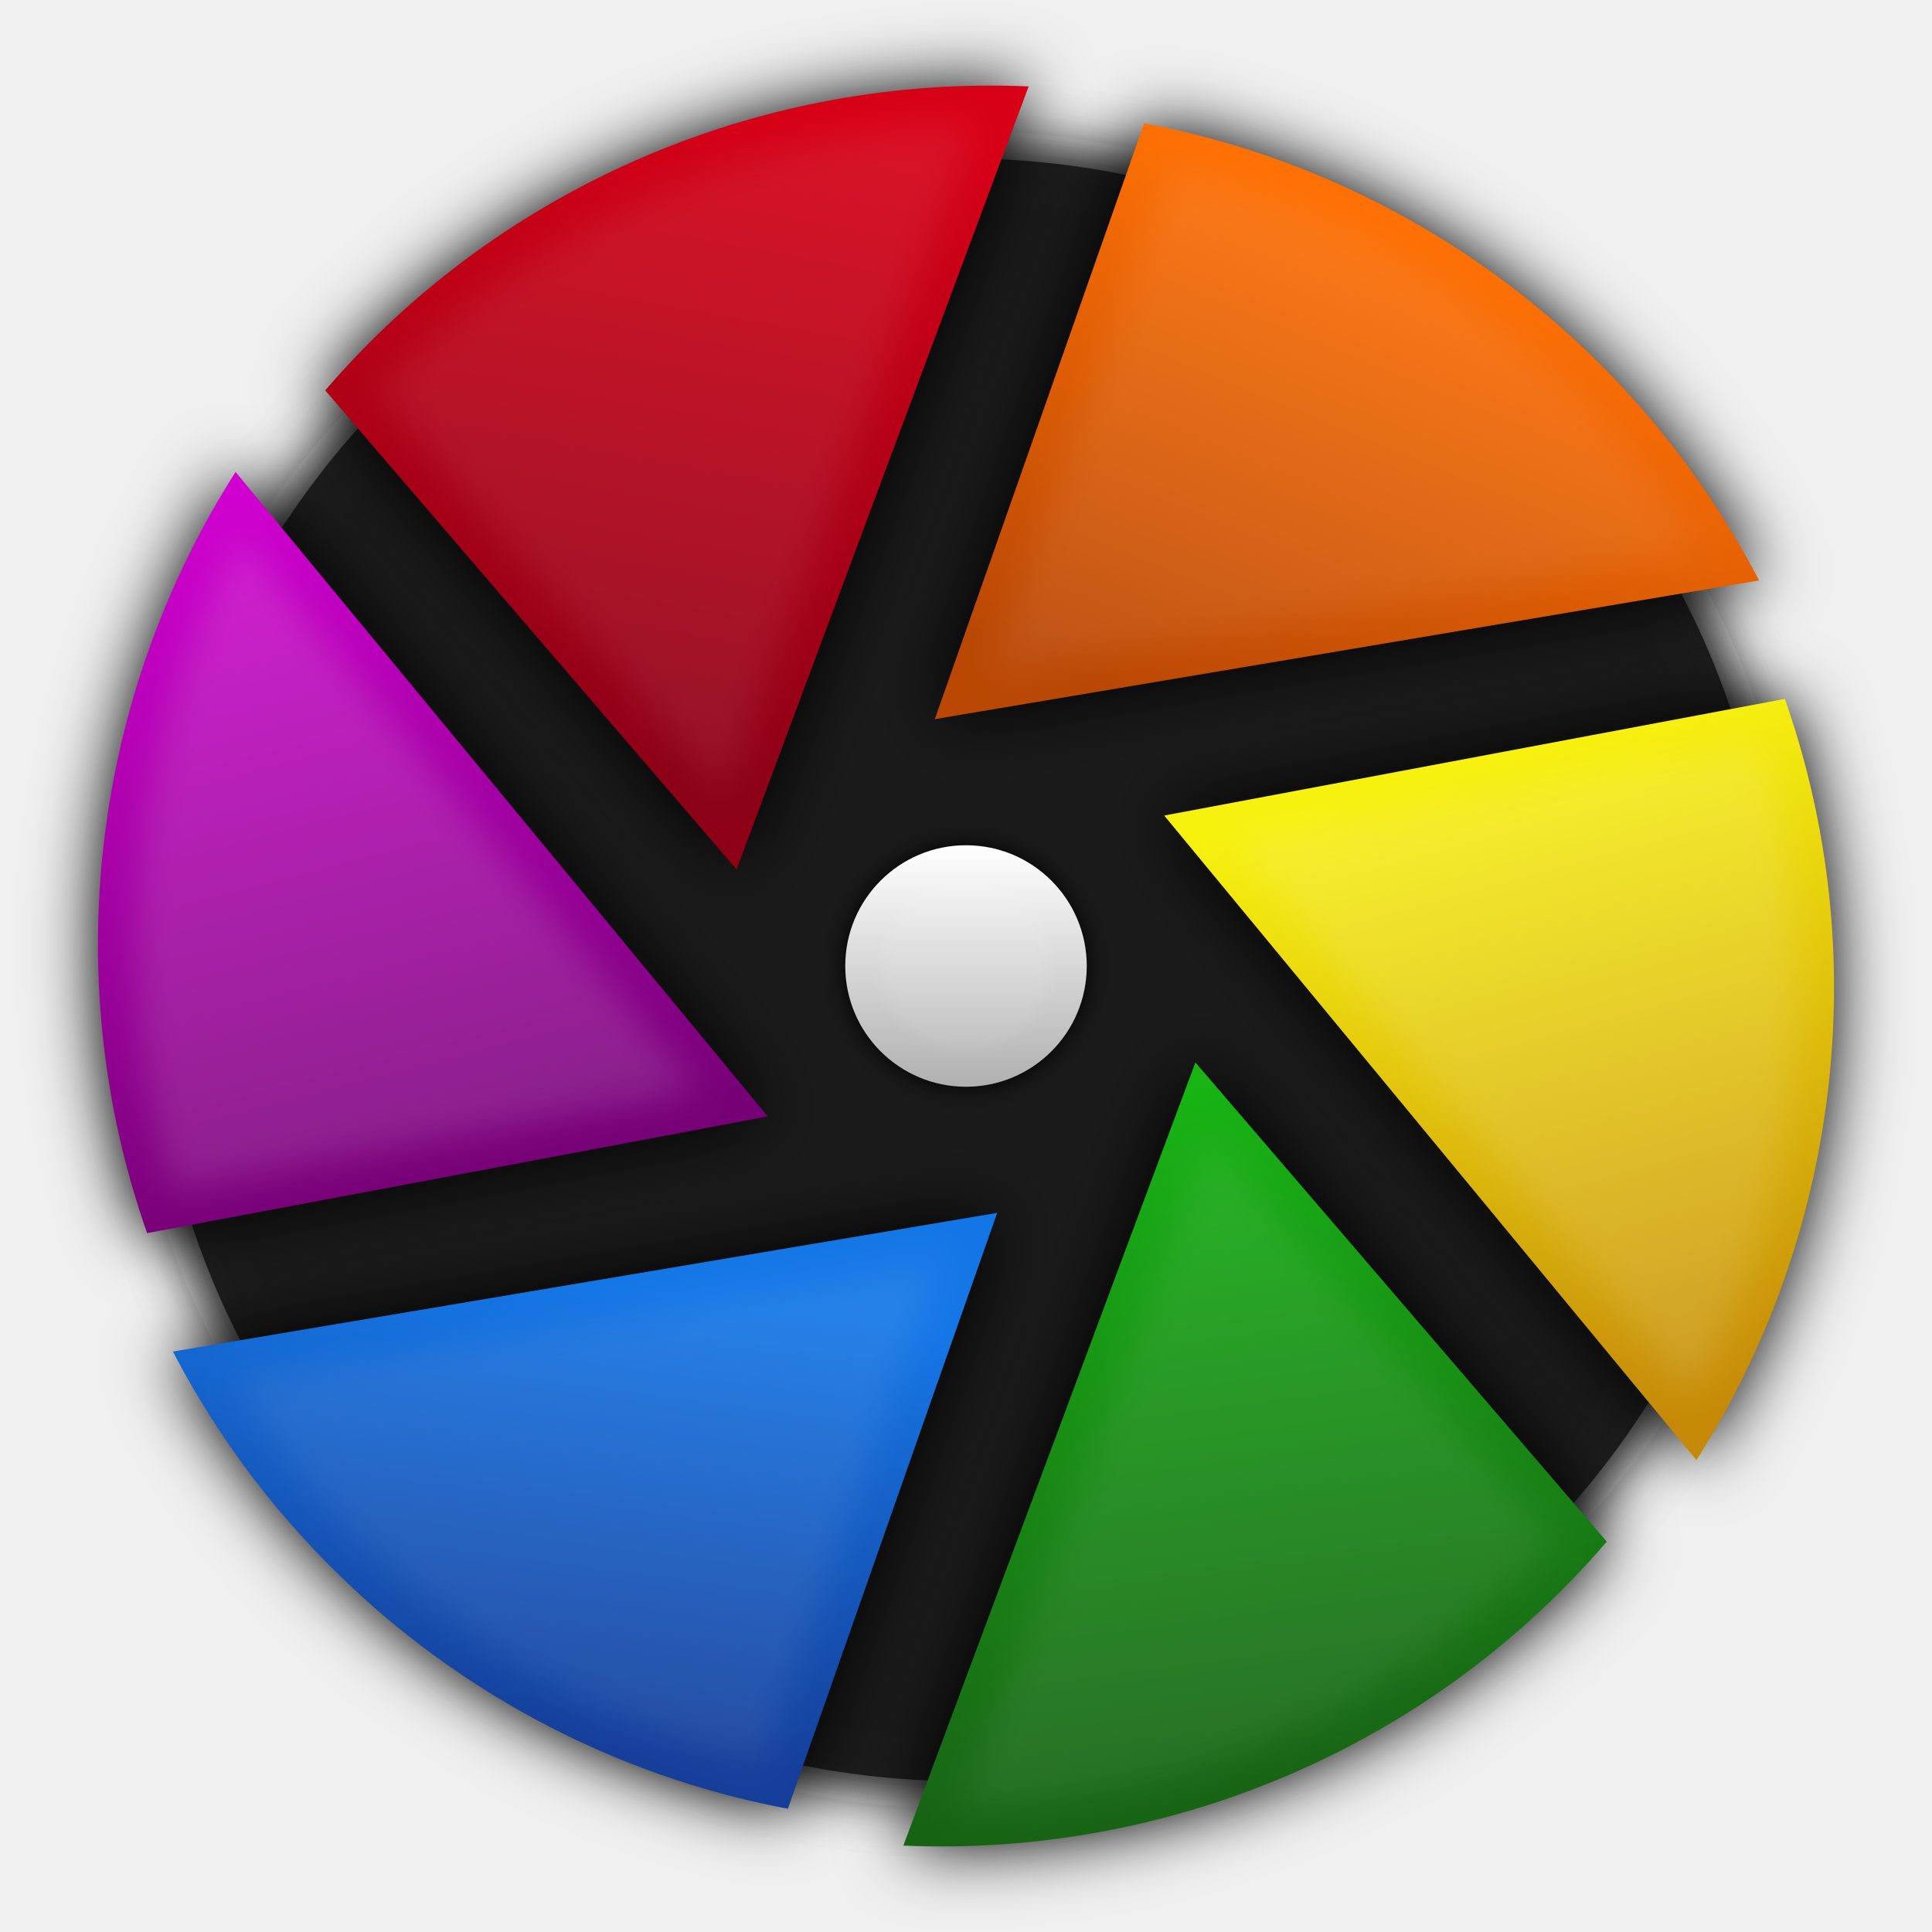
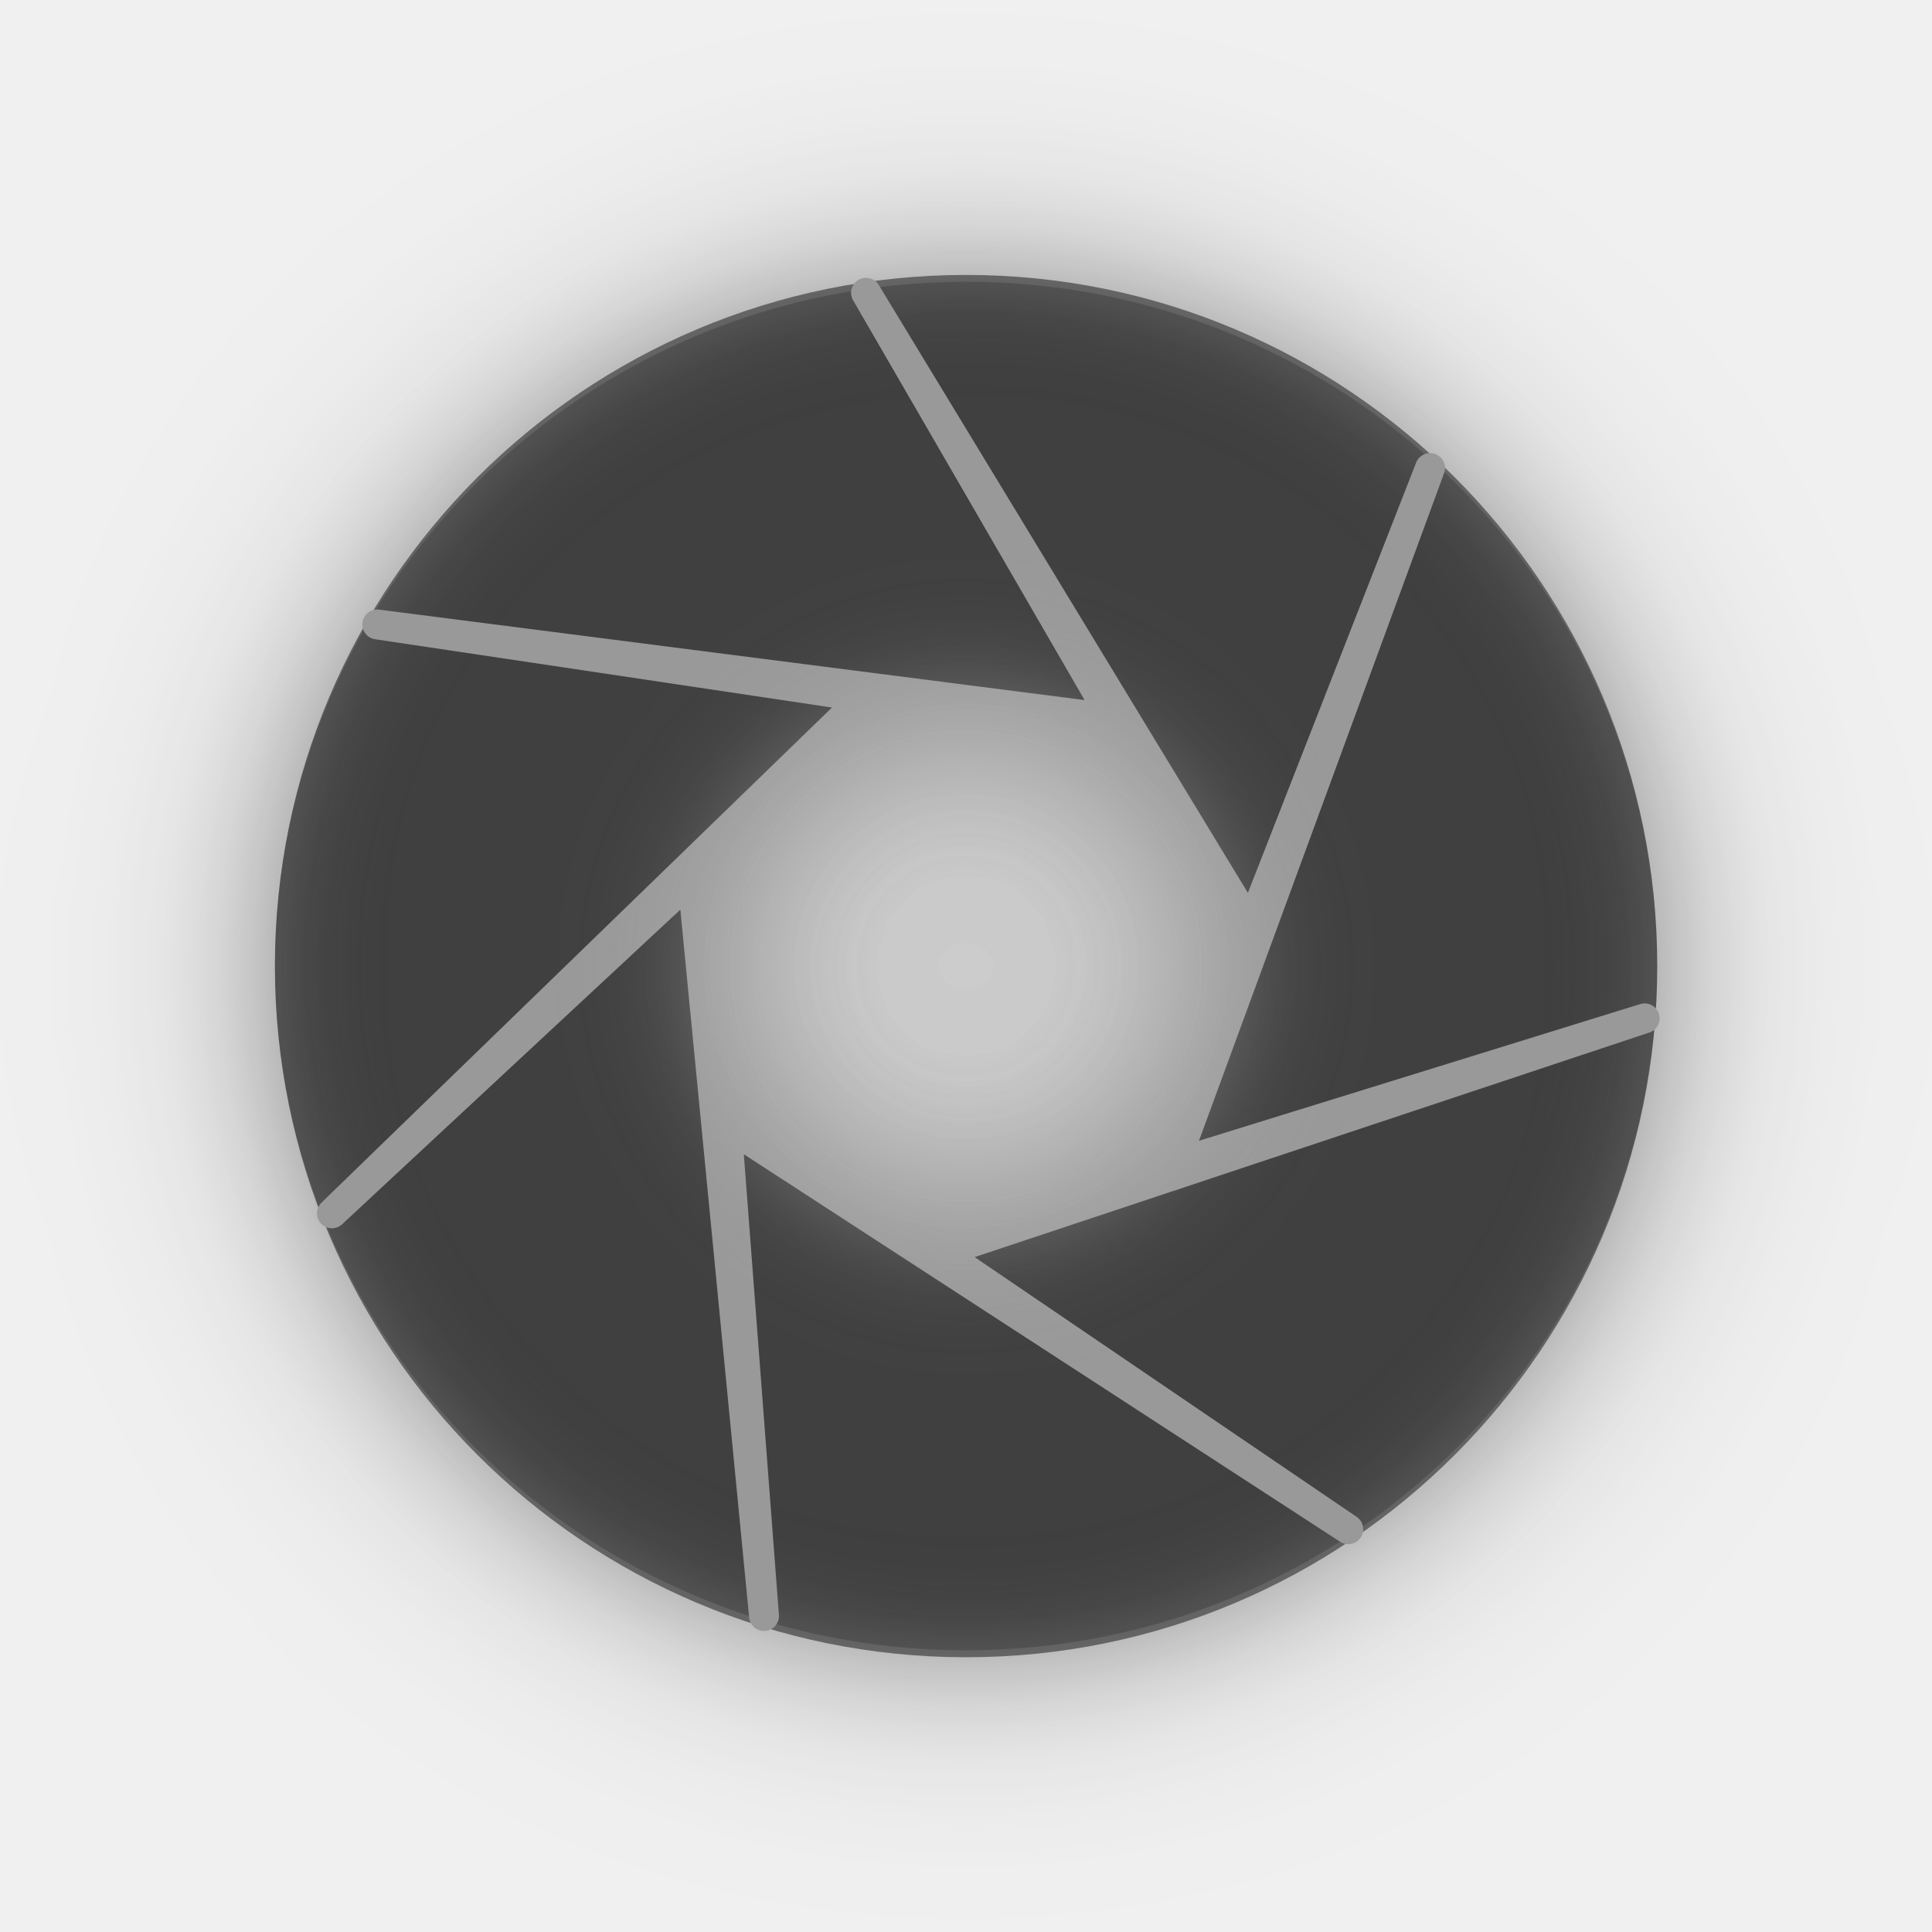
- <svg xmlns="http://www.w3.org/2000/svg" xmlns:xlink="http://www.w3.org/1999/xlink" width="512" height="512" id="svg2" version="1.1">
-   <defs id="defs4">
-     <linearGradient id="linearGradient4206">
-       <stop style="stop-color:#ffffff;stop-opacity:1;" offset="0" id="stop4208" />
-       <stop style="stop-color:#b0b0b0;stop-opacity:1;" offset="1" id="stop4210" />
-     </linearGradient>
-     <linearGradient id="linearGradient4209">
-       <stop style="stop-color:#ffffff;stop-opacity:1;" offset="0" id="stop4211" />
-       <stop style="stop-color:#ffffff;stop-opacity:0;" offset="1" id="stop4213" />
-     </linearGradient>
-     <linearGradient id="linearGradient4163">
-       <stop style="stop-color:#ff7004;stop-opacity:1;" offset="0" id="stop4165" />
-       <stop style="stop-color:#ba4704;stop-opacity:1;" offset="1" id="stop4167" />
-     </linearGradient>
-     <linearGradient id="linearGradient4153">
-       <stop style="stop-color:#d70016;stop-opacity:1;" offset="0" id="stop4155" />
-       <stop style="stop-color:#8d0016;stop-opacity:1;" offset="1" id="stop4157" />
-     </linearGradient>
-     <linearGradient id="linearGradient4143">
-       <stop style="stop-color:#d000d0;stop-opacity:1;" offset="0" id="stop4145" />
-       <stop style="stop-color:#760076;stop-opacity:1;" offset="1" id="stop4147" />
-     </linearGradient>
-     <linearGradient id="linearGradient4133">
-       <stop style="stop-color:#1476e6;stop-opacity:1;" offset="0" id="stop4135" />
-       <stop style="stop-color:#143e9a;stop-opacity:1;" offset="1" id="stop4137" />
-     </linearGradient>
-     <linearGradient id="linearGradient4123">
-       <stop style="stop-color:#17b414;stop-opacity:1;" offset="0" id="stop4125" />
-       <stop style="stop-color:#176314;stop-opacity:1;" offset="1" id="stop4127" />
-     </linearGradient>
-     <linearGradient id="linearGradient4105">
-       <stop style="stop-color:#f7f10e;stop-opacity:1;" offset="0" id="stop4107" />
-       <stop style="stop-color:#c58907;stop-opacity:1;" offset="1" id="stop4109" />
-     </linearGradient>
-     <filter id="filter3873" color-interpolation-filters="sRGB">
-       <feGaussianBlur stdDeviation="11.392" id="feGaussianBlur3875" />
+ <svg xmlns="http://www.w3.org/2000/svg" width="40" height="40" viewBox="0 0 10.583 10.583" version="1.1" id="svg8039">
+   <defs id="defs8036">
+     <filter style="color-interpolation-filters:sRGB;" id="filter9238" x="-0.409" y="-0.409" width="1.818" height="1.818">
+       <feGaussianBlur result="result6" stdDeviation="3" in="SourceGraphic" id="feGaussianBlur9232" />
+       <feColorMatrix values="1 0 0 0 0 0 1 0 0 0 0 0 1 0 0 0 0 0 1 0 " result="result7" in="SourceGraphic" id="feColorMatrix9234" />
+       <feComposite operator="in" in="result6" in2="result7" id="feComposite9236" result="fbSourceGraphic" />
+       <feColorMatrix result="fbSourceGraphicAlpha" in="fbSourceGraphic" values="0 0 0 -1 0 0 0 0 -1 0 0 0 0 -1 0 0 0 0 1 0" id="feColorMatrix183" />
+       <feFlood id="feFlood185" flood-opacity="0.498" flood-color="rgb(0,0,0)" result="flood" in="fbSourceGraphic" />
+       <feComposite in2="fbSourceGraphic" id="feComposite187" in="flood" operator="in" result="composite1" />
+       <feGaussianBlur id="feGaussianBlur189" in="composite1" stdDeviation="3" result="blur" />
+       <feOffset id="feOffset191" dx="0" dy="0" result="offset" />
+       <feComposite in2="offset" id="feComposite193" in="fbSourceGraphic" operator="over" result="fbSourceGraphic" />
+       <feColorMatrix result="fbSourceGraphicAlpha" in="fbSourceGraphic" values="0 0 0 -1 0 0 0 0 -1 0 0 0 0 -1 0 0 0 0 1 0" id="feColorMatrix195" />
+       <feFlood id="feFlood197" flood-opacity="0.498" flood-color="rgb(0,0,0)" result="flood" in="fbSourceGraphic" />
+       <feComposite in2="fbSourceGraphic" id="feComposite199" in="flood" operator="in" result="composite1" />
+       <feGaussianBlur id="feGaussianBlur201" in="composite1" stdDeviation="6" result="blur" />
+       <feOffset id="feOffset203" dx="0" dy="0" result="offset" />
+       <feComposite in2="offset" id="feComposite205" in="fbSourceGraphic" operator="over" result="composite2" />
    </filter>
-     <filter id="filter4107" color-interpolation-filters="sRGB">
-       <feGaussianBlur stdDeviation="9" id="feGaussianBlur4109" />
+     <filter style="color-interpolation-filters:sRGB;" id="filter263" x="-3.932" y="-3.932" width="8.865" height="8.865">
+       <feGaussianBlur stdDeviation="1 1" result="fbSourceGraphic" id="feGaussianBlur261" />
+       <feColorMatrix result="fbSourceGraphicAlpha" in="fbSourceGraphic" values="0 0 0 -1 0 0 0 0 -1 0 0 0 0 -1 0 0 0 0 1 0" id="feColorMatrix265" />
+       <feGaussianBlur id="feGaussianBlur267" stdDeviation="1 1" result="fbSourceGraphic" in="fbSourceGraphic" />
+       <feColorMatrix result="fbSourceGraphicAlpha" in="fbSourceGraphic" values="0 0 0 -1 0 0 0 0 -1 0 0 0 0 -1 0 0 0 0 1 0" id="feColorMatrix269" />
+       <feGaussianBlur id="feGaussianBlur271" stdDeviation="1 1" result="blur" in="fbSourceGraphic" />
+       <feColorMatrix id="feColorMatrix273" values="1 0 0 0 0 0 1 0 0 0 0 0 1 0 0 0 0 0 50 0 " result="colormatrix" />
+       <feComposite in2="fbSourceGraphic" id="feComposite275" in="colormatrix" operator="in" result="fbSourceGraphic" />
+       <feColorMatrix result="fbSourceGraphicAlpha" in="fbSourceGraphic" values="0 0 0 -1 0 0 0 0 -1 0 0 0 0 -1 0 0 0 0 1 0" id="feColorMatrix277" />
+       <feGaussianBlur id="feGaussianBlur279" stdDeviation="1 1" result="blur" in="fbSourceGraphic" />
+       <feColorMatrix id="feColorMatrix281" values="1 0 0 0 0 0 1 0 0 0 0 0 1 0 0 0 0 0 50 0 " result="colormatrix" />
+       <feComposite in2="fbSourceGraphic" id="feComposite283" in="colormatrix" operator="in" />
    </filter>
-     <filter id="filter3902">
-       <feGaussianBlur stdDeviation="9" id="feGaussianBlur3904" />
-     </filter>
-     <filter id="filter3936">
-       <feGaussianBlur stdDeviation="4.822" id="feGaussianBlur3938" />
-     </filter>
-     <filter id="filter3968">
-       <feGaussianBlur stdDeviation="4.612" id="feGaussianBlur3970" />
-     </filter>
-     <filter id="filter3992">
-       <feGaussianBlur stdDeviation="4.717" id="feGaussianBlur3994" />
-     </filter>
-     <filter id="filter4032">
-       <feGaussianBlur stdDeviation="5.065" id="feGaussianBlur4034" />
-     </filter>
-     <filter id="filter4056">
-       <feGaussianBlur stdDeviation="4.766" id="feGaussianBlur4058" />
-     </filter>
-     <filter id="filter4092">
-       <feGaussianBlur stdDeviation="4.72" id="feGaussianBlur4094" />
-     </filter>
-     <radialGradient xlink:href="#linearGradient4209" id="radialGradient4217" cx="385.346" cy="495.543" fx="385.346" fy="495.543" r="205.641" gradientTransform="matrix(-1.717491,-0.2270816,0.1738184,-1.314644,961.0412,1140.425)" gradientUnits="userSpaceOnUse" />
-     <filter id="filter4226" x="-0.3" width="1.6" y="-0.3" height="1.6">
-       <feGaussianBlur stdDeviation="25.864" id="feGaussianBlur4228" />
-     </filter>
-     <filter id="filter4230" x="-0.6" width="2.2" y="-0.6" height="2.2">
-       <feGaussianBlur stdDeviation="12" id="feGaussianBlur4232" />
-     </filter>
-     <linearGradient xlink:href="#linearGradient4163" id="linearGradient3885" gradientUnits="userSpaceOnUse" x1="372.859" y1="593.388" x2="318.297" y2="726.388" gradientTransform="translate(1.875215,-533.7662)" />
-     <linearGradient xlink:href="#linearGradient4153" id="linearGradient3888" gradientUnits="userSpaceOnUse" x1="179.047" y1="580.06" x2="180.172" y2="752.06" gradientTransform="translate(1.875215,-533.7662)" />
-     <linearGradient xlink:href="#linearGradient4143" id="linearGradient3891" gradientUnits="userSpaceOnUse" x1="108.797" y1="721.607" x2="54.765" y2="857.607" gradientTransform="translate(1.875215,-533.7662)" />
-     <linearGradient xlink:href="#linearGradient4133" id="linearGradient3894" gradientUnits="userSpaceOnUse" x1="186.765" y1="873.544" x2="170.547" y2="997.544" gradientTransform="translate(1.875215,-533.7662)" />
-     <linearGradient xlink:href="#linearGradient4123" id="linearGradient3897" gradientUnits="userSpaceOnUse" x1="317.074" y1="815.922" x2="343.89" y2="1000.923" gradientTransform="translate(1.875215,-533.7662)" />
-     <linearGradient xlink:href="#linearGradient4105" id="linearGradient3900" gradientUnits="userSpaceOnUse" x1="393.14" y1="738.919" x2="444.453" y2="904.919" gradientTransform="translate(1.875215,-533.7662)" />
-     <linearGradient xlink:href="#linearGradient4105" id="linearGradient3907" gradientUnits="userSpaceOnUse" gradientTransform="matrix(0.5,0.8660254,-0.8660254,0.5,812.8952,-358.9616)" x1="277.627" y1="637.059" x2="454.048" y2="683.489" />
-     <linearGradient xlink:href="#linearGradient4123" id="linearGradient3911" gradientUnits="userSpaceOnUse" gradientTransform="matrix(-0.5,0.8660254,-0.8660254,-0.5,1067.02,430.8046)" x1="253.838" y1="725.269" x2="401.186" y2="612.484" />
-     <linearGradient xlink:href="#linearGradient4133" id="linearGradient3915" gradientUnits="userSpaceOnUse" gradientTransform="matrix(-1,0,0,-1,510.1248,1045.766)" x1="326.125" y1="701.766" x2="342.125" y2="581.766" />
-     <linearGradient xlink:href="#linearGradient4143" id="linearGradient3919" gradientUnits="userSpaceOnUse" gradientTransform="matrix(-0.5,-0.8660254,0.8660254,-0.5,-300.8952,870.9616)" x1="456.976" y1="694.418" x2="273.627" y2="643.987" />
-     <linearGradient xlink:href="#linearGradient4153" id="linearGradient3923" gradientUnits="userSpaceOnUse" gradientTransform="matrix(0.5,-0.8660254,0.8660254,0.5,-555.02,81.19542)" x1="432.115" y1="650.053" x2="263.694" y2="710.341" />
-     <linearGradient xlink:href="#linearGradient4105" id="linearGradient3939" gradientUnits="userSpaceOnUse" gradientTransform="translate(518.2034,-554.7474)" x1="393.14" y1="738.919" x2="444.453" y2="904.919" />
-     <linearGradient xlink:href="#linearGradient4123" id="linearGradient3941" gradientUnits="userSpaceOnUse" gradientTransform="translate(518.2034,-554.7474)" x1="317.074" y1="815.922" x2="343.89" y2="1000.923" />
-     <linearGradient xlink:href="#linearGradient4133" id="linearGradient3943" gradientUnits="userSpaceOnUse" gradientTransform="translate(518.2034,-554.7474)" x1="186.765" y1="873.544" x2="170.547" y2="997.544" />
-     <linearGradient xlink:href="#linearGradient4143" id="linearGradient3945" gradientUnits="userSpaceOnUse" gradientTransform="translate(518.2034,-554.7474)" x1="108.797" y1="721.607" x2="54.765" y2="857.607" />
-     <linearGradient xlink:href="#linearGradient4153" id="linearGradient3947" gradientUnits="userSpaceOnUse" gradientTransform="translate(518.2034,-554.7474)" x1="179.047" y1="580.06" x2="180.172" y2="752.06" />
-     <linearGradient xlink:href="#linearGradient4163" id="linearGradient3949" gradientUnits="userSpaceOnUse" gradientTransform="translate(518.2034,-554.7474)" x1="372.859" y1="593.388" x2="318.297" y2="726.388" />
-     <filter id="filter3999" x="-0.102" width="1.204" y="-0.141" height="1.282">
-       <feGaussianBlur stdDeviation="9.267" id="feGaussianBlur4001" />
-     </filter>
-     <filter id="filter4007" x="-0.119" width="1.239" y="-0.107" height="1.214">
-       <feGaussianBlur stdDeviation="9.267" id="feGaussianBlur4009" />
-     </filter>
-     <filter id="filter4011" x="-0.102" width="1.204" y="-0.141" height="1.282">
-       <feGaussianBlur stdDeviation="9.267" id="feGaussianBlur4013" />
-     </filter>
-     <filter id="filter4015" x="-0.125" width="1.251" y="-0.11" height="1.221">
-       <feGaussianBlur stdDeviation="9.267" id="feGaussianBlur4017" />
-     </filter>
-     <filter id="filter4019" x="-0.119" width="1.239" y="-0.107" height="1.214">
-       <feGaussianBlur stdDeviation="9.267" id="feGaussianBlur4021" />
-     </filter>
-     <linearGradient xlink:href="#linearGradient4206" id="linearGradient4212" x1="256" y1="224" x2="256" y2="288" gradientUnits="userSpaceOnUse" />
-     <filter id="filter4245" x="-0.126" width="1.251" y="-0.111" height="1.221">
-       <feGaussianBlur stdDeviation="9.291" id="feGaussianBlur4247" />
-     </filter>
-     <filter id="filter4257" x="-0.118" width="1.235" y="-0.118" height="1.235">
-       <feGaussianBlur stdDeviation="3.136" id="feGaussianBlur4259" />
-     </filter>
-     <filter id="filter4308">
-       <feGaussianBlur stdDeviation="4.831" id="feGaussianBlur4310" />
-     </filter>
-     <filter id="filter4312">
-       <feGaussianBlur stdDeviation="4.819" id="feGaussianBlur4314" />
-     </filter>
-     <filter id="filter4320">
-       <feGaussianBlur stdDeviation="4.825" id="feGaussianBlur4322" />
-     </filter>
-     <filter id="filter4328">
-       <feGaussianBlur stdDeviation="5.057" id="feGaussianBlur4330" />
-     </filter>
-     <filter id="filter4336">
-       <feGaussianBlur stdDeviation="5.057" id="feGaussianBlur4338" />
-     </filter>
-     <filter id="filter4344">
-       <feGaussianBlur stdDeviation="4.822" id="feGaussianBlur4346" />
-     </filter>
-     <filter style="color-interpolation-filters:sRGB" id="filter4752" x="-0.096" width="1.192" y="-0.096" height="1.192">
-       <feGaussianBlur stdDeviation="1.758" id="feGaussianBlur4754" />
+     <filter style="color-interpolation-filters:sRGB;" id="filter623" x="-0.409" y="-0.409" width="1.818" height="1.818">
+       <feGaussianBlur stdDeviation="0.4" result="blur" id="feGaussianBlur615" />
+       <feComposite in="SourceGraphic" in2="blur" operator="atop" result="composite1" id="feComposite617" />
+       <feComposite in2="composite1" operator="in" result="composite2" id="feComposite619" />
+       <feComposite in2="composite2" operator="in" result="composite3" id="feComposite621" />
    </filter>
  </defs>
-   <g id="layer3" style="display:inline">
-     <path style="opacity:0.95;fill:#1a1a1a;fill-opacity:1;stroke:none;filter:url(#filter4107)" id="path3947" d="m 510,287 a 225,225 0 1 1 -0.431,-13.92" transform="matrix(0.9555556,0,0,0.9555556,-17.33333,-17.24444)" />
-     <path style="opacity:0.95;fill:#1a1a1a;fill-opacity:1;stroke:none;display:inline;filter:url(#filter3902)" id="path3892" d="m 510,287 a 225,225 0 1 1 -0.431,-13.92" transform="matrix(0.9555556,0,0,0.9555556,-17.33333,-17.24444)" />
-     <path transform="matrix(0.9555556,0,0,0.9555556,-17.33333,-17.24444)" d="m 510,287 a 225,225 0 1 1 -0.431,-13.92" id="path3021" style="opacity:0.95;fill:#1a1a1a;fill-opacity:1;stroke:none;display:inline" />
-   </g>
-   <g id="layer7" style="display:none">
-     <path style="opacity:0.589;fill:url(#radialGradient4217);fill-opacity:1;stroke:none;display:inline" d="M 255,42 C 136.259,42 40,138.259 40,257 c 0,25.087 4.29,49.178 12.188,71.562 C 122.37,318.918 200.684,333.173 256,256 303.726,189.416 387.013,177.089 451.281,169.188 417.58,93.908 342.051,42 255,42 z" id="path4203" />
-   </g>
-   <g id="layer1" transform="translate(0,-540.3622)" style="display:none">
-     <g id="g3737" transform="translate(-709.1271,129.2995)">
-       <path id="path3735" d="m 963.221,446.727 c -69.853,0 -132.478,30.831 -175.062,79.625 l 108.312,127.688 72.812,-207.219 c -2.016,-0.052 -4.034,-0.094 -6.062,-0.094 z" style="opacity:0.7;fill:#000000;fill-opacity:1;stroke:none;filter:url(#filter3873)" />
-       <path id="path3733" d="m 1006.44,450.758 -55.469,157.906 218.438,-36.75 c -32.354,-62.135 -91.959,-107.793 -162.969,-121.156 z" style="opacity:0.7;fill:#000000;fill-opacity:1;stroke:none;filter:url(#filter3873)" />
-       <path id="path3731" d="m 765.94,548.352 c -22.197,35.616 -35.031,77.661 -35.031,122.719 0,25.292 4.061,49.643 11.531,72.438 l 165.437,-27.812 -141.938,-167.344 z" style="opacity:0.7;fill:#000000;fill-opacity:1;stroke:none;filter:url(#filter3873)" />
-       <path id="path3729" d="m 1175.94,606.352 -164.688,27.719 141.062,168.062 c 22.335,-35.689 35.25,-77.859 35.25,-123.062 0,-25.403 -4.09,-49.838 -11.625,-72.719 z" style="opacity:0.7;fill:#000000;fill-opacity:1;stroke:none;filter:url(#filter3873)" />
-       <path id="path3727" d="m 1021.659,693.039 -0.25,0.688 0.469,0.188 -13.906,36.625 0.281,1.812 -1.031,0.188 -64.031,168.563 c 3.989,0.204 7.992,0.312 12.031,0.312 69.687,0 132.194,-30.688 174.781,-79.281 L 1021.659,693.039 z" style="opacity:0.7;fill:#000000;fill-opacity:1;stroke:none;filter:url(#filter3873)" />
-       <path id="path3714-9" d="m 971.659,739.508 -216.781,36.438 c 31.424,60.568 88.738,105.545 157.281,120.281 l 59.5,-156.719 z" style="opacity:0.7;fill:#000000;fill-opacity:1;stroke:none;filter:url(#filter3873)" />
-     </g>
-   </g>
-   <g id="layer9" style="display:inline">
-     <path id="path3951" d="m 303.203,32.669 -55.469,157.906 218.438,-36.75 C 433.818,91.69 374.213,46.032 303.203,32.669 z" style="fill:#000000;fill-opacity:1;fill-rule:nonzero;stroke:none;display:inline;filter:url(#filter3999)" />
-     <path style="fill:#000000;fill-opacity:1;fill-rule:nonzero;stroke:none;display:inline;filter:url(#filter4245)" d="m 473.012,185.213 -164.485,30.916 141.045,170.797 c 37.633,-59.087 47.372,-133.535 23.44,-201.713 z" id="path3953" />
-     <path id="path3955" d="M 425.809,408.545 316.793,281.554 239.4,489.102 c 69.987,3.048 139.331,-25.742 186.409,-80.557 z" style="fill:#000000;fill-opacity:1;fill-rule:nonzero;stroke:none;display:inline;filter:url(#filter4007)" />
-     <path style="fill:#000000;fill-opacity:1;fill-rule:nonzero;stroke:none;display:inline;filter:url(#filter4011)" d="M 208.797,479.331 264.266,321.425 45.828,358.175 c 32.354,62.135 91.959,107.793 162.969,121.156 z" id="path3957" />
-     <path id="path3959" d="M 38.988,326.787 203.473,295.871 62.428,125.073 C 24.795,184.16 15.055,258.609 38.988,326.787 z" style="fill:#000000;fill-opacity:1;fill-rule:nonzero;stroke:none;display:inline;filter:url(#filter4015)" />
-     <path style="fill:#000000;fill-opacity:1;fill-rule:nonzero;stroke:none;display:inline;filter:url(#filter4019)" d="M 86.191,103.455 195.207,230.446 272.6,22.898 C 202.612,19.851 133.269,48.64 86.191,103.455 z" id="path3961" />
-     <path d="m 288,256 a 32,32 0 1 1 -64,0 32,32 0 1 1 64,0 z" id="path4249" style="display:inline;fill:#000000;fill-opacity:1;stroke:none;filter:url(#filter4257)" />
-   </g>
-   <g id="layer5" style="display:none">
-     <path id="path4103" d="m 472.703,188.262 -164.688,27.719 141.062,168.062 c 22.335,-35.689 35.25,-77.859 35.25,-123.062 0,-25.403 -4.09,-49.838 -11.625,-72.719 z" style="fill:url(#linearGradient3900);fill-opacity:1;fill-rule:nonzero;stroke:none;display:inline;filter:url(#filter3915)" />
-     <path id="path4121" d="m 318.422,274.95 -0.25,0.688 0.469,0.188 -13.906,36.625 c -6.279,17.4 14.759,-37.834 14.25,-36.5 l -79.031,207.062 c -0.195,0.51 7.992,0.312 12.031,0.312 69.687,0 132.194,-30.688 174.781,-79.281 z" style="fill:url(#linearGradient3897);fill-opacity:1;fill-rule:nonzero;stroke:none;display:inline;filter:url(#filter3927)" />
-     <path id="path4131" d="M 268.422,321.419 51.641,357.856 c 31.424,60.568 88.738,105.545 157.281,120.281 l 59.5,-156.719 z" style="fill:url(#linearGradient3894);fill-opacity:1;fill-rule:nonzero;stroke:none;display:inline;filter:url(#filter3865)" />
-     <path id="path4141" d="m 62.703,130.262 c -22.197,35.616 -35.031,77.661 -35.031,122.719 0,25.292 4.061,49.643 11.531,72.438 L 204.641,297.606 62.703,130.262 z" style="fill:url(#linearGradient3891);fill-opacity:1;fill-rule:nonzero;stroke:none;display:inline;filter:url(#filter3878)" />
-     <path id="path4151" d="m 259.984,28.637 c -69.853,0 -132.478,30.831 -175.063,79.625 L 193.234,235.95 266.047,28.731 c -2.016,-0.052 -4.034,-0.094 -6.062,-0.094 z" style="fill:url(#linearGradient3888);fill-opacity:1;fill-rule:nonzero;stroke:none;display:inline;filter:url(#filter3891)" />
-     <path id="path4161" d="m 303.203,32.669 -55.469,157.906 218.438,-36.75 C 433.818,91.69 374.213,46.032 303.203,32.669 z" style="fill:url(#linearGradient3885);fill-opacity:1;fill-rule:nonzero;stroke:none;display:inline;filter:url(#filter3903)" />
-     <path style="fill:url(#linearGradient3939);fill-opacity:1;fill-rule:nonzero;stroke:none;display:inline;filter:url(#filter3915)" d="M 989.031,167.281 824.344,195 965.406,363.062 c 22.335,-35.689 35.25,-77.859 35.25,-123.062 0,-25.403 -4.09,-49.838 -11.625,-72.719 z" id="path3927" />
-     <path style="fill:url(#linearGradient3941);fill-opacity:1;fill-rule:nonzero;stroke:none;display:inline;filter:url(#filter3927)" d="m 834.75,253.969 -0.25,0.688 0.469,0.188 -13.906,36.625 c -6.279,17.4 14.759,-37.834 14.25,-36.5 l -79.031,207.062 c -0.195,0.51 7.992,0.312 12.031,0.312 69.687,0 132.194,-30.688 174.781,-79.281 z" id="path3929" />
-     <path style="fill:url(#linearGradient3943);fill-opacity:1;fill-rule:nonzero;stroke:none;display:inline;filter:url(#filter3865)" d="M 784.75,300.438 567.969,336.875 c 31.424,60.568 88.738,105.545 157.281,120.281 l 59.5,-156.719 z" id="path3931" />
-     <path style="fill:url(#linearGradient3945);fill-opacity:1;fill-rule:nonzero;stroke:none;display:inline;filter:url(#filter3878)" d="M 579.031,109.281 C 556.834,144.897 544,186.942 544,232 c 0,25.292 4.061,49.643 11.531,72.438 L 720.969,276.625 579.031,109.281 z" id="path3933" />
-     <path style="fill:url(#linearGradient3947);fill-opacity:1;fill-rule:nonzero;stroke:none;display:inline;filter:url(#filter3891)" d="m 776.313,7.656 c -69.853,0 -132.478,30.831 -175.062,79.625 L 709.563,214.969 782.375,7.75 c -2.016,-0.052 -4.034,-0.094 -6.062,-0.094 z" id="path3935" />
-     <path style="fill:url(#linearGradient3949);fill-opacity:1;fill-rule:nonzero;stroke:none;display:inline;filter:url(#filter3903)" d="m 819.531,11.688 -55.469,157.906 218.438,-36.75 C 950.146,70.709 890.541,25.05 819.531,11.688 z" id="path3937" />
-   </g>
-   <g id="layer2" style="display:inline">
-     <path style="fill:url(#linearGradient3885);fill-opacity:1;fill-rule:nonzero;stroke:none;display:inline;" d="m 303.203,32.669 -55.469,157.906 218.438,-36.75 C 433.818,91.69 374.213,46.032 303.203,32.669 z" id="path3902" />
-     <path id="path3905" d="m 473.012,185.213 -164.485,30.916 141.045,170.797 c 37.633,-59.087 47.372,-133.535 23.44,-201.713 z" style="fill:url(#linearGradient3907);fill-opacity:1;fill-rule:nonzero;stroke:none;display:inline;" />
-     <path style="fill:url(#linearGradient3911);fill-opacity:1;fill-rule:nonzero;stroke:none;display:inline;" d="M 425.809,408.545 316.793,281.554 239.4,489.102 c 69.987,3.048 139.331,-25.742 186.409,-80.557 z" id="path3909" />
-     <path id="path3913" d="M 208.797,479.331 264.266,321.425 45.828,358.175 c 32.354,62.135 91.959,107.793 162.969,121.156 z" style="fill:url(#linearGradient3915);fill-opacity:1;fill-rule:nonzero;stroke:none;display:inline;" />
-     <path style="fill:url(#linearGradient3919);fill-opacity:1;fill-rule:nonzero;stroke:none;display:inline;" d="M 38.988,326.787 203.473,295.871 62.428,125.073 C 24.795,184.16 15.055,258.609 38.988,326.787 z" id="path3917" />
-     <path id="path3921" d="M 86.191,103.455 195.207,230.446 272.6,22.898 C 202.612,19.851 133.269,48.64 86.191,103.455 z" style="fill:url(#linearGradient3923);fill-opacity:1;fill-rule:nonzero;stroke:none;display:inline;" />
-     <path style="fill:url(#linearGradient4212);fill-opacity:1;stroke:none;" id="path4204" d="m 288,256 a 32,32 0 1 1 -64,0 32,32 0 1 1 64,0 z" />
-   </g>
-   <g id="layer4" style="opacity:0.5;display:none">
-     <path transform="translate(0,-540.3622)" style="opacity:0.15;fill:#ffffff;fill-opacity:1;fill-rule:nonzero;stroke:none;filter:url(#filter3968)" d="m 241.719,576.969 c -52.521,3.757 -103.531,27.612 -140,65.469 28.198,33.24 56.396,66.479 84.594,99.719 19.038,-55.182 39.268,-109.929 57.562,-165.312 -0.719,0.042 -1.438,0.083 -2.156,0.125 z" id="path3804" />
-     <path transform="translate(0,-540.3622)" style="opacity:0.15;fill:#ffffff;fill-opacity:1;fill-rule:nonzero;stroke:none;filter:url(#filter3936)" d="M 260.844,711.688 C 323.425,701.105 386.122,690.785 448.625,680 417.946,628.886 365.853,590.962 307.75,578.031 292.115,622.583 276.479,667.135 260.844,711.688 z" id="path3820" />
-     <path transform="translate(0,-540.3622)" style="opacity:0.25;fill:#ffffff;fill-opacity:1;fill-rule:nonzero;stroke:none;filter:url(#filter3992)" d="m 325.031,756.688 c 40.242,47.92 80.244,96.043 120.812,143.688 27.549,-50.453 33.919,-111.95 18,-167.094 -46.271,7.802 -92.542,15.604 -138.812,23.406 z" id="path3832" />
-     <path transform="translate(0,-540.3622)" style="opacity:0.15;fill:#ffffff;fill-opacity:1;fill-rule:nonzero;stroke:none;filter:url(#filter4032)" d="m 319.75,829.906 c -21.907,59.297 -44.861,118.214 -67.312,177.313 59.628,-0.572 118.601,-26.212 159.156,-69.719 -30.458,-36.271 -60.917,-72.542 -91.375,-108.812 l -0.359,0.933 -0.11,0.285 z" id="path3844" />
-     <path transform="translate(0,-540.3622)" style="opacity:0.15;fill:#ffffff;fill-opacity:1;fill-rule:nonzero;stroke:none;filter:url(#filter4056)" d="m 65.375,899.125 c 29.625,49.626 79.45,86.811 135.375,101.094 C 217.469,956.146 234.188,912.073 250.906,868 189.062,878.375 127.219,888.75 65.375,899.125 z" id="path3856" />
-     <path transform="translate(0,-540.3622)" style="opacity:0.25;fill:#ffffff;fill-opacity:1;fill-rule:nonzero;stroke:none;filter:url(#filter4092)" d="M 61.719,682.406 C 34.784,732.523 28.68,793.279 44.281,847.906 90.802,840.104 137.323,832.302 183.844,824.5 143.333,776.76 102.823,729.021 62.312,681.281 l -0.467,0.884 -0.127,0.241 z" id="path3880" />
-   </g>
-   <g id="layer6" style="opacity:0.5;display:inline">
-     <path style="opacity:0.15;fill:#ffffff;fill-opacity:1;fill-rule:nonzero;stroke:none;display:inline;filter:url(#filter4312)" d="m 262.75,177.906 c 62.523,-10.733 125.195,-20.604 187.625,-31.875 C 419.72,95.155 367.864,57.206 309.656,44.25 294.021,88.802 278.385,133.354 262.75,177.906 z" id="path4023" />
-     <path style="opacity:0.25;fill:#ffffff;fill-opacity:1;fill-rule:nonzero;stroke:none;display:inline;filter:url(#filter4320)" d="m 327.031,222.844 c 40.523,48.788 80.414,98.102 121.406,146.5 28.721,-51.924 35.593,-115.91 17.781,-172.719 -46.396,8.74 -92.792,17.479 -139.188,26.219 z" id="path4025" />
-     <path style="opacity:0.15;fill:#ffffff;fill-opacity:1;fill-rule:nonzero;stroke:none;display:inline;filter:url(#filter4336)" d="m 253.688,479.312 c 59.786,-1.051 118.43,-27.005 158.75,-70.875 -30.74,-35.833 -61.479,-71.667 -92.219,-107.5 -22.177,59.458 -44.354,118.917 -66.531,178.375 z" id="path4027" />
-     <path style="opacity:0.15;fill:#ffffff;fill-opacity:1;fill-rule:nonzero;stroke:none;display:inline;filter:url(#filter4344)" d="M 61.438,365.688 C 92.011,416.624 143.953,454.726 202.344,467.75 217.979,423.198 233.615,378.646 249.25,334.094 186.646,344.625 124.042,355.156 61.438,365.688 z" id="path4029" />
-     <path style="opacity:0.25;fill:#ffffff;fill-opacity:1;fill-rule:nonzero;stroke:none;display:inline;filter:url(#filter4308)" d="M 63.25,143.219 C 34.737,195.071 28.061,258.839 45.781,315.375 c 46.417,-8.74 92.833,-17.479 139.25,-26.219 -40.438,-48.938 -80.875,-97.875 -121.312,-146.812 l -0.469,0.875 z" id="path4031" />
-     <path style="opacity:0.15;fill:#ffffff;fill-opacity:1;fill-rule:nonzero;stroke:none;display:inline;filter:url(#filter4328)" d="m 257.719,32.719 c -59.398,1.052 -117.93,27.161 -158.188,70.812 30.75,35.844 61.5,71.688 92.25,107.531 22.177,-59.458 44.354,-118.917 66.531,-178.375 l -0.594,0.031 z" id="path4033" />
-     <path style="opacity:0.15;fill:#ffffff;fill-opacity:1;stroke:none;display:inline;filter:url(#filter4752)" d="m 254.781,234.031 c -17.879,-0.186 -28.235,25.629 -14.562,37.5 10.37,10.67 31.407,7.507 36.219,-7.156 5.242,-12.604 -3.314,-29.036 -17.281,-30.156 -1.451,-0.203 -2.911,-0.282 -4.375,-0.188 z" id="path4214" />
-   </g>
-   <g id="layer8" style="display:none">
-     <path style="opacity:0.589;fill:#ffffff;fill-opacity:1;stroke:none;filter:url(#filter4226)" id="path4222" d="m 359.457,256 a 103.457,103.457 0 1 1 -0.198,-6.401" />
-     <path style="opacity:0.589;fill:#ffffff;fill-opacity:1;stroke:none;filter:url(#filter4230)" id="path4220" d="m 280,256 a 24,24 0 1 1 -0.046,-1.485" />
-     <path d="m 280,256 a 24,24 0 1 1 -0.046,-1.485" id="path4234" style="opacity:0.589;fill:#ffffff;fill-opacity:1;stroke:none;filter:url(#filter4230)" />
+   <g id="layer1">
+     <circle style="fill:#808080;stroke:none;stroke-width:0.032;paint-order:stroke fill markers" id="path8458" cx="5.292" cy="5.292" r="3.786" />
+     <ellipse style="opacity:0.635;fill:#1a1a1a;stroke:none;stroke-width:1.553;stroke-dasharray:none;paint-order:stroke fill markers;filter:url(#filter9238)" id="path9126" cx="88.06" cy="114.657" rx="35.204" ry="35.204" transform="matrix(0.107541,0,0,0.1064787,-4.178392,-6.916866)" />
+     <path style="fill:#999999;stroke:#999999;stroke-width:2.397;stroke-linecap:round;stroke-linejoin:round;stroke-dasharray:none;paint-order:markers stroke fill" id="path8564" d="M 60.491,94.782 10.636,62.383 13.635,101.743 7.882,42.564 -21.021,69.449 21.66,28.053 -17.381,22.219 41.595,29.779 21.815,-4.383 52.675,46.44 67.051,9.676 46.558,65.491 84.264,53.809 27.848,72.586 Z" transform="matrix(0.06830012,0,0,0.06830012,3.253837,1.903047)" />
+     <circle style="fill:#cccccc;stroke-width:0.59;stroke-linecap:round;paint-order:stroke fill markers;filter:url(#filter623)" id="path337" cx="5.292" cy="5.292" r="1.174" transform="matrix(1.575941,0,0,1.575941,-3.047686,-3.047686)" />
  </g>
</svg>
